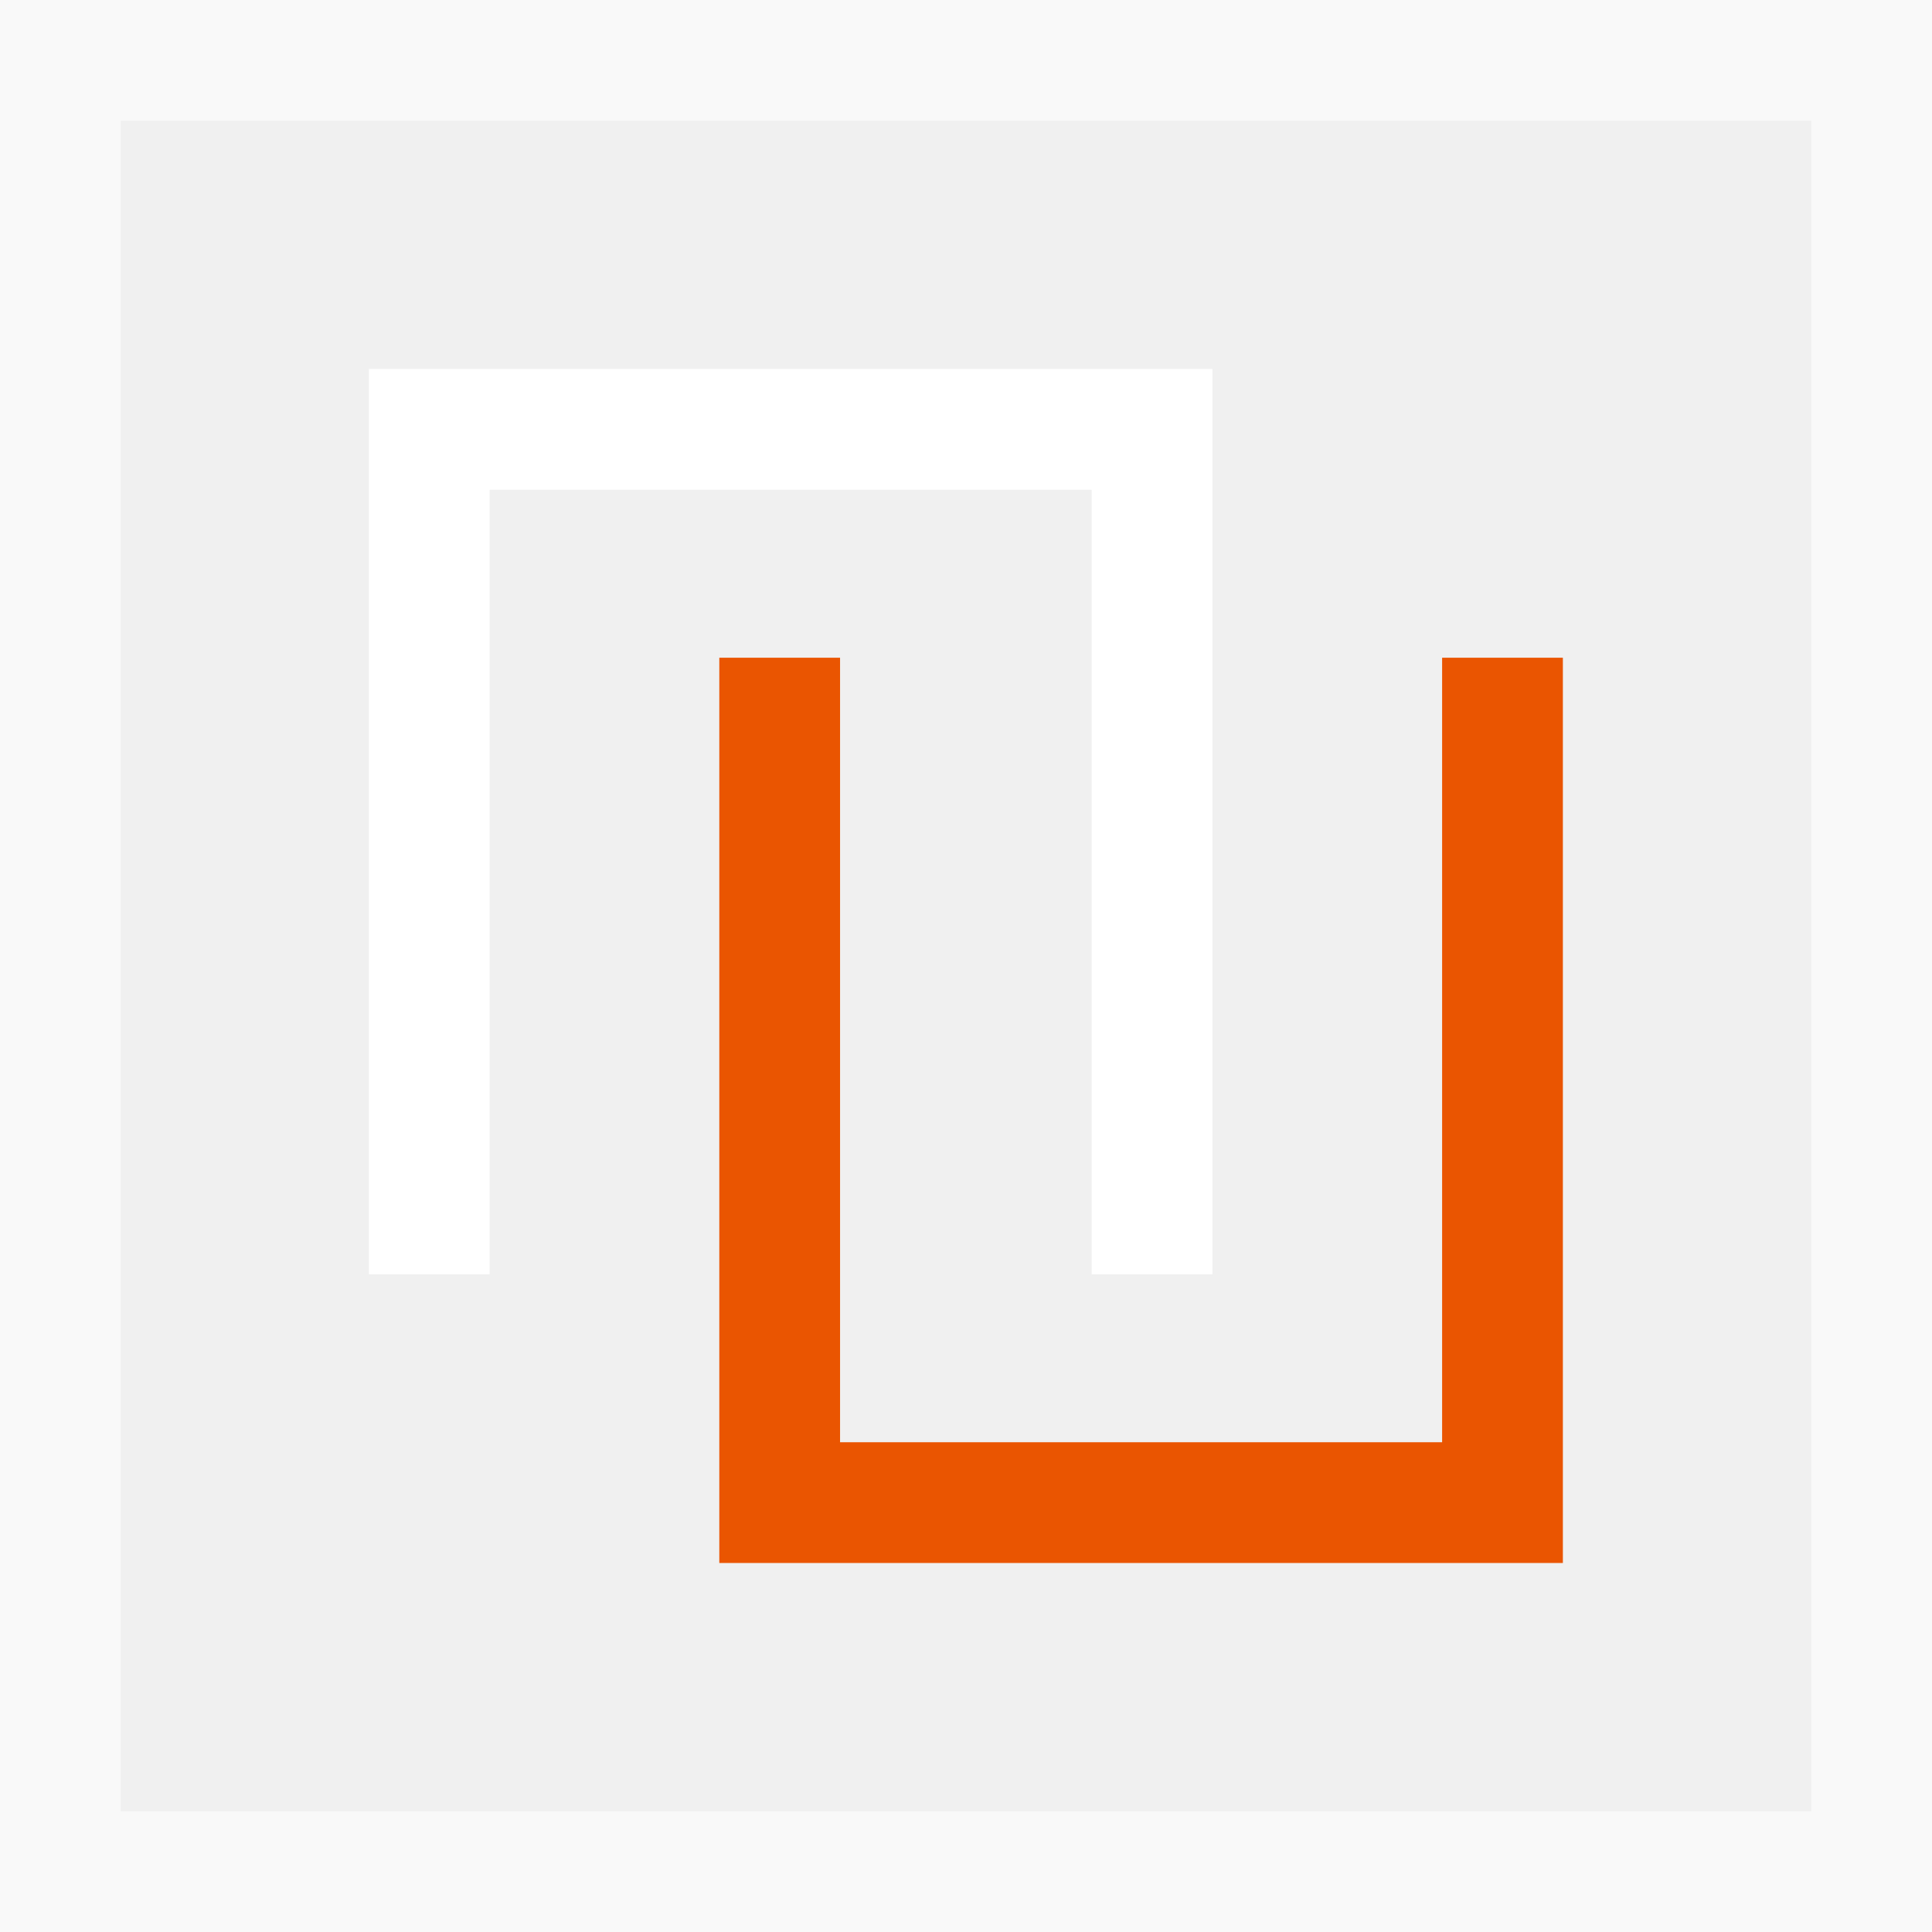
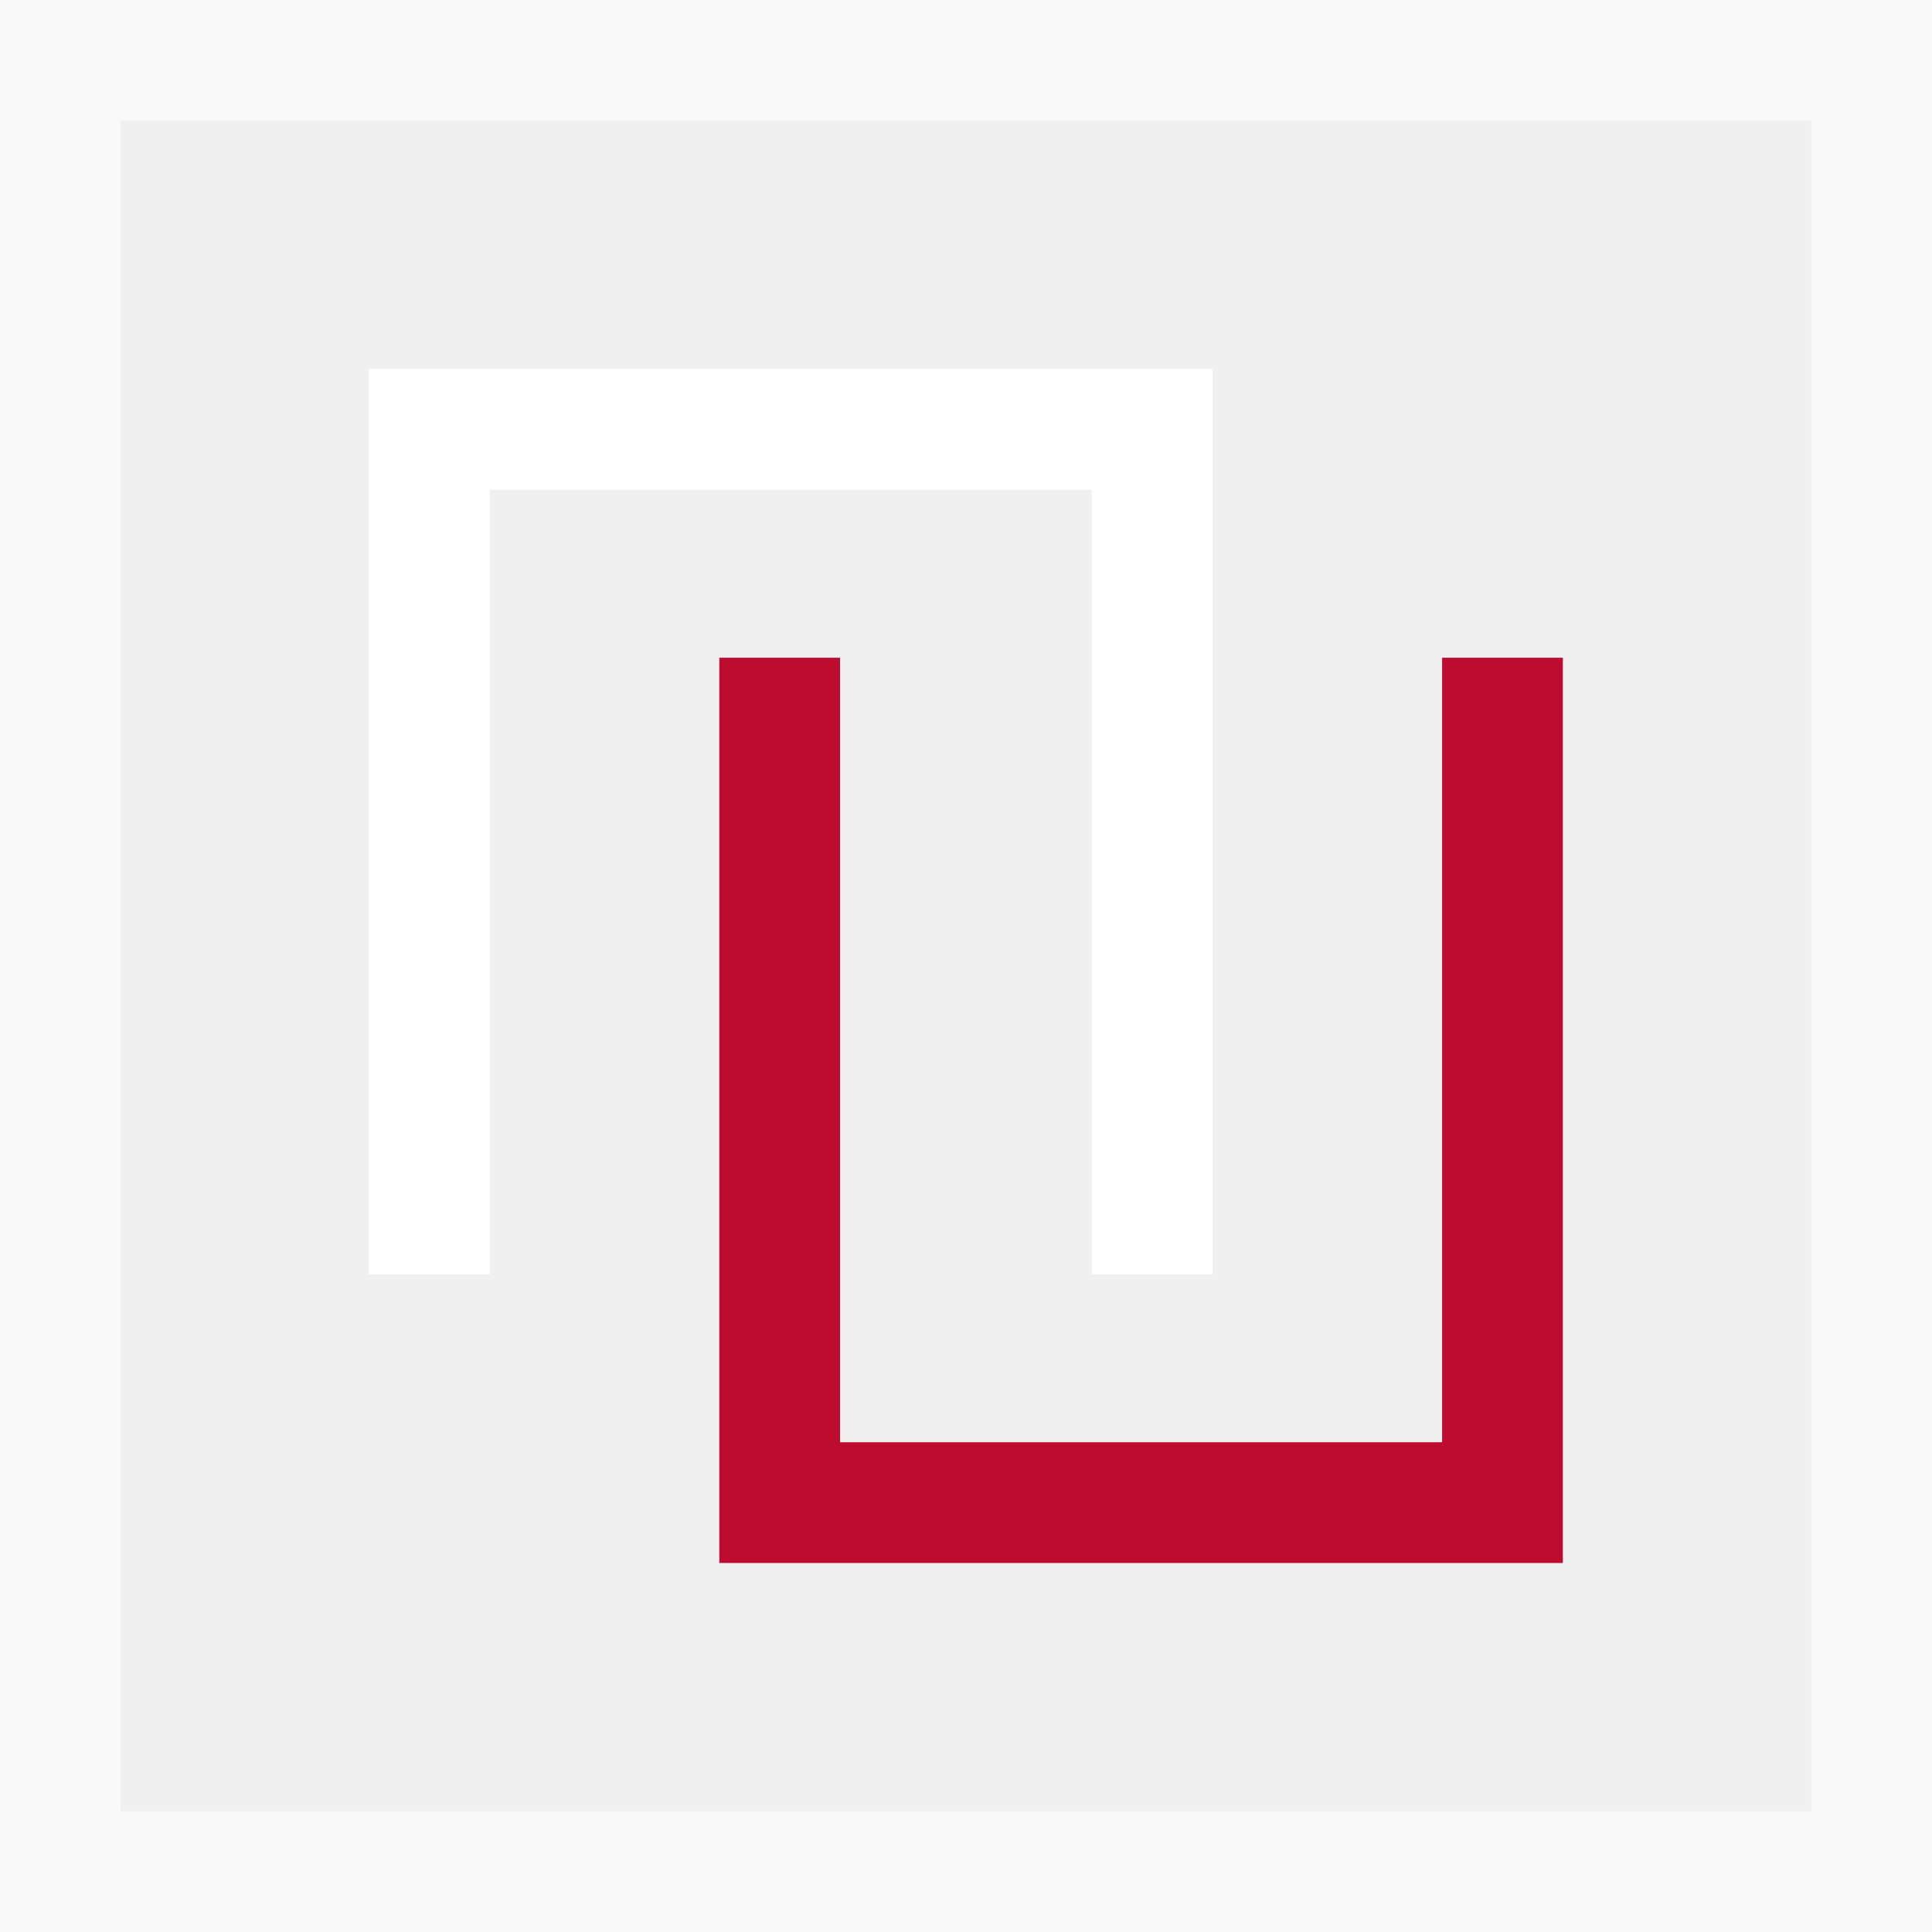
<svg xmlns="http://www.w3.org/2000/svg" width="16" height="16" viewBox="0 0 16 16" fill="none">
  <rect opacity="0.6" x="0.5" y="0.5" width="15" height="15" stroke="white" />
  <path d="M3.555 10.553V3.556H9.541V10.553" stroke="white" />
-   <path d="M12.443 5.447V12.444H6.457V5.447" stroke="#EA5501" />
+   <path d="M12.443 5.447V12.444H6.457V5.447" stroke="#BE0B30" />
</svg>
